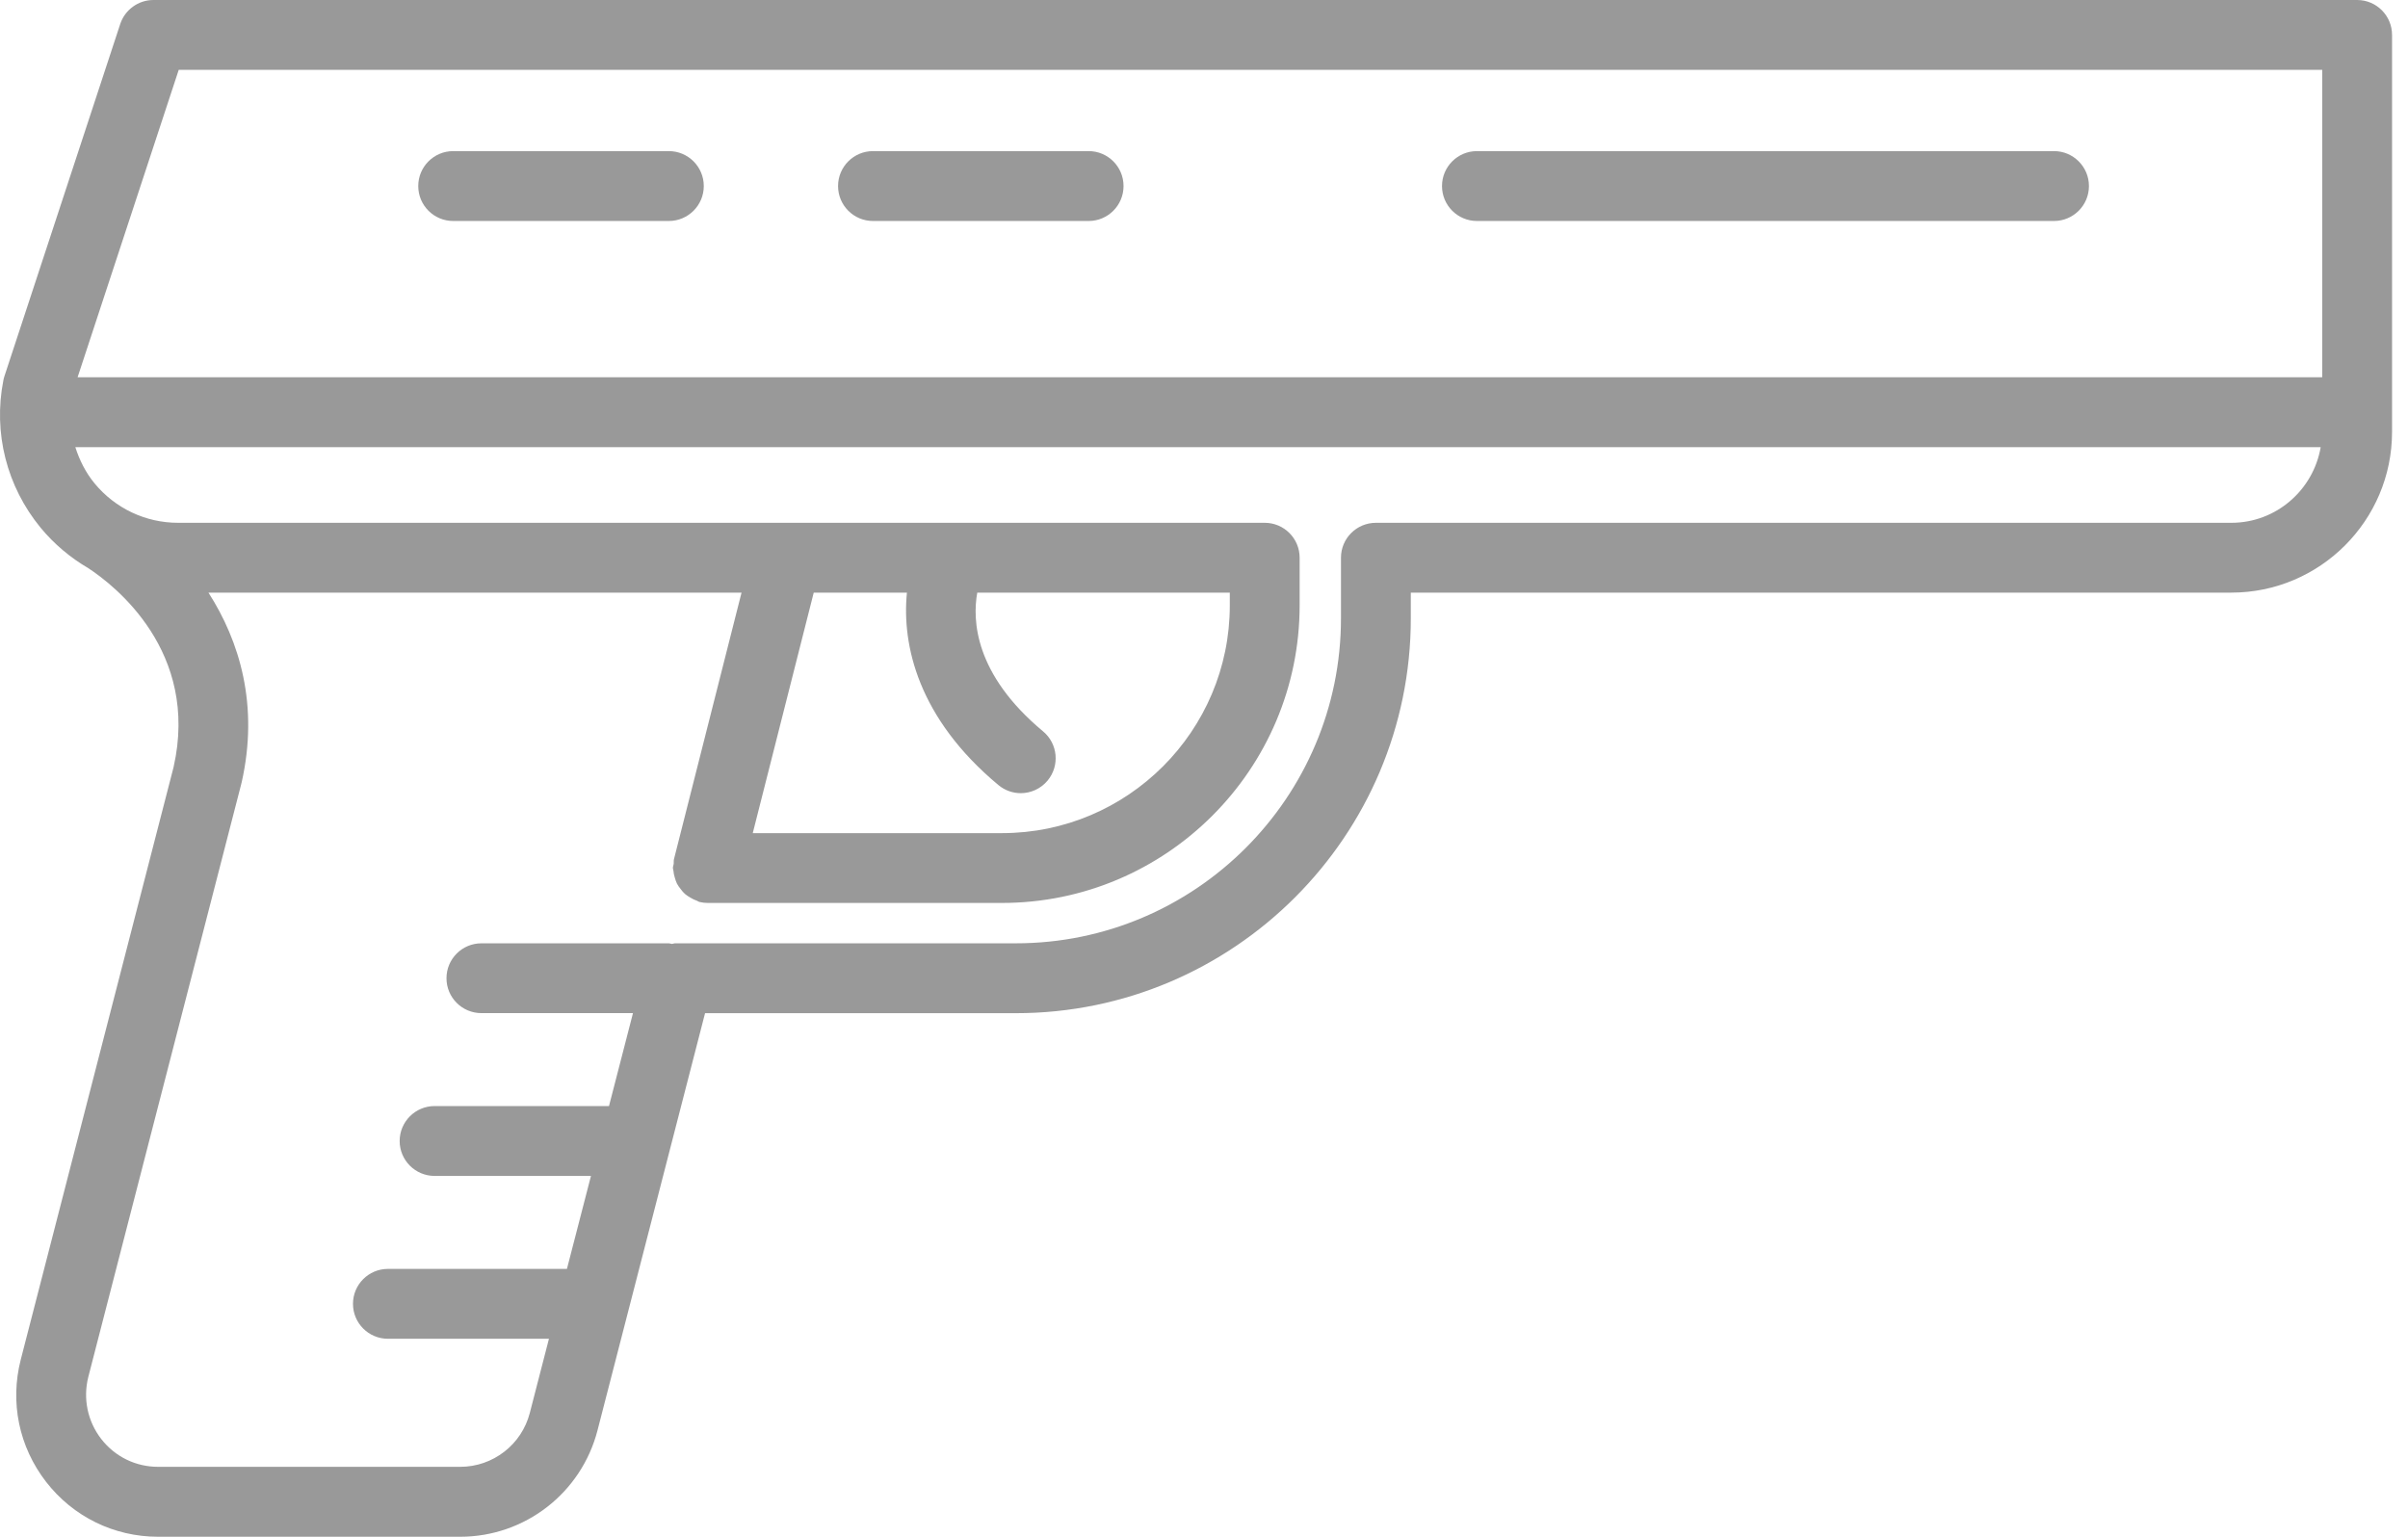
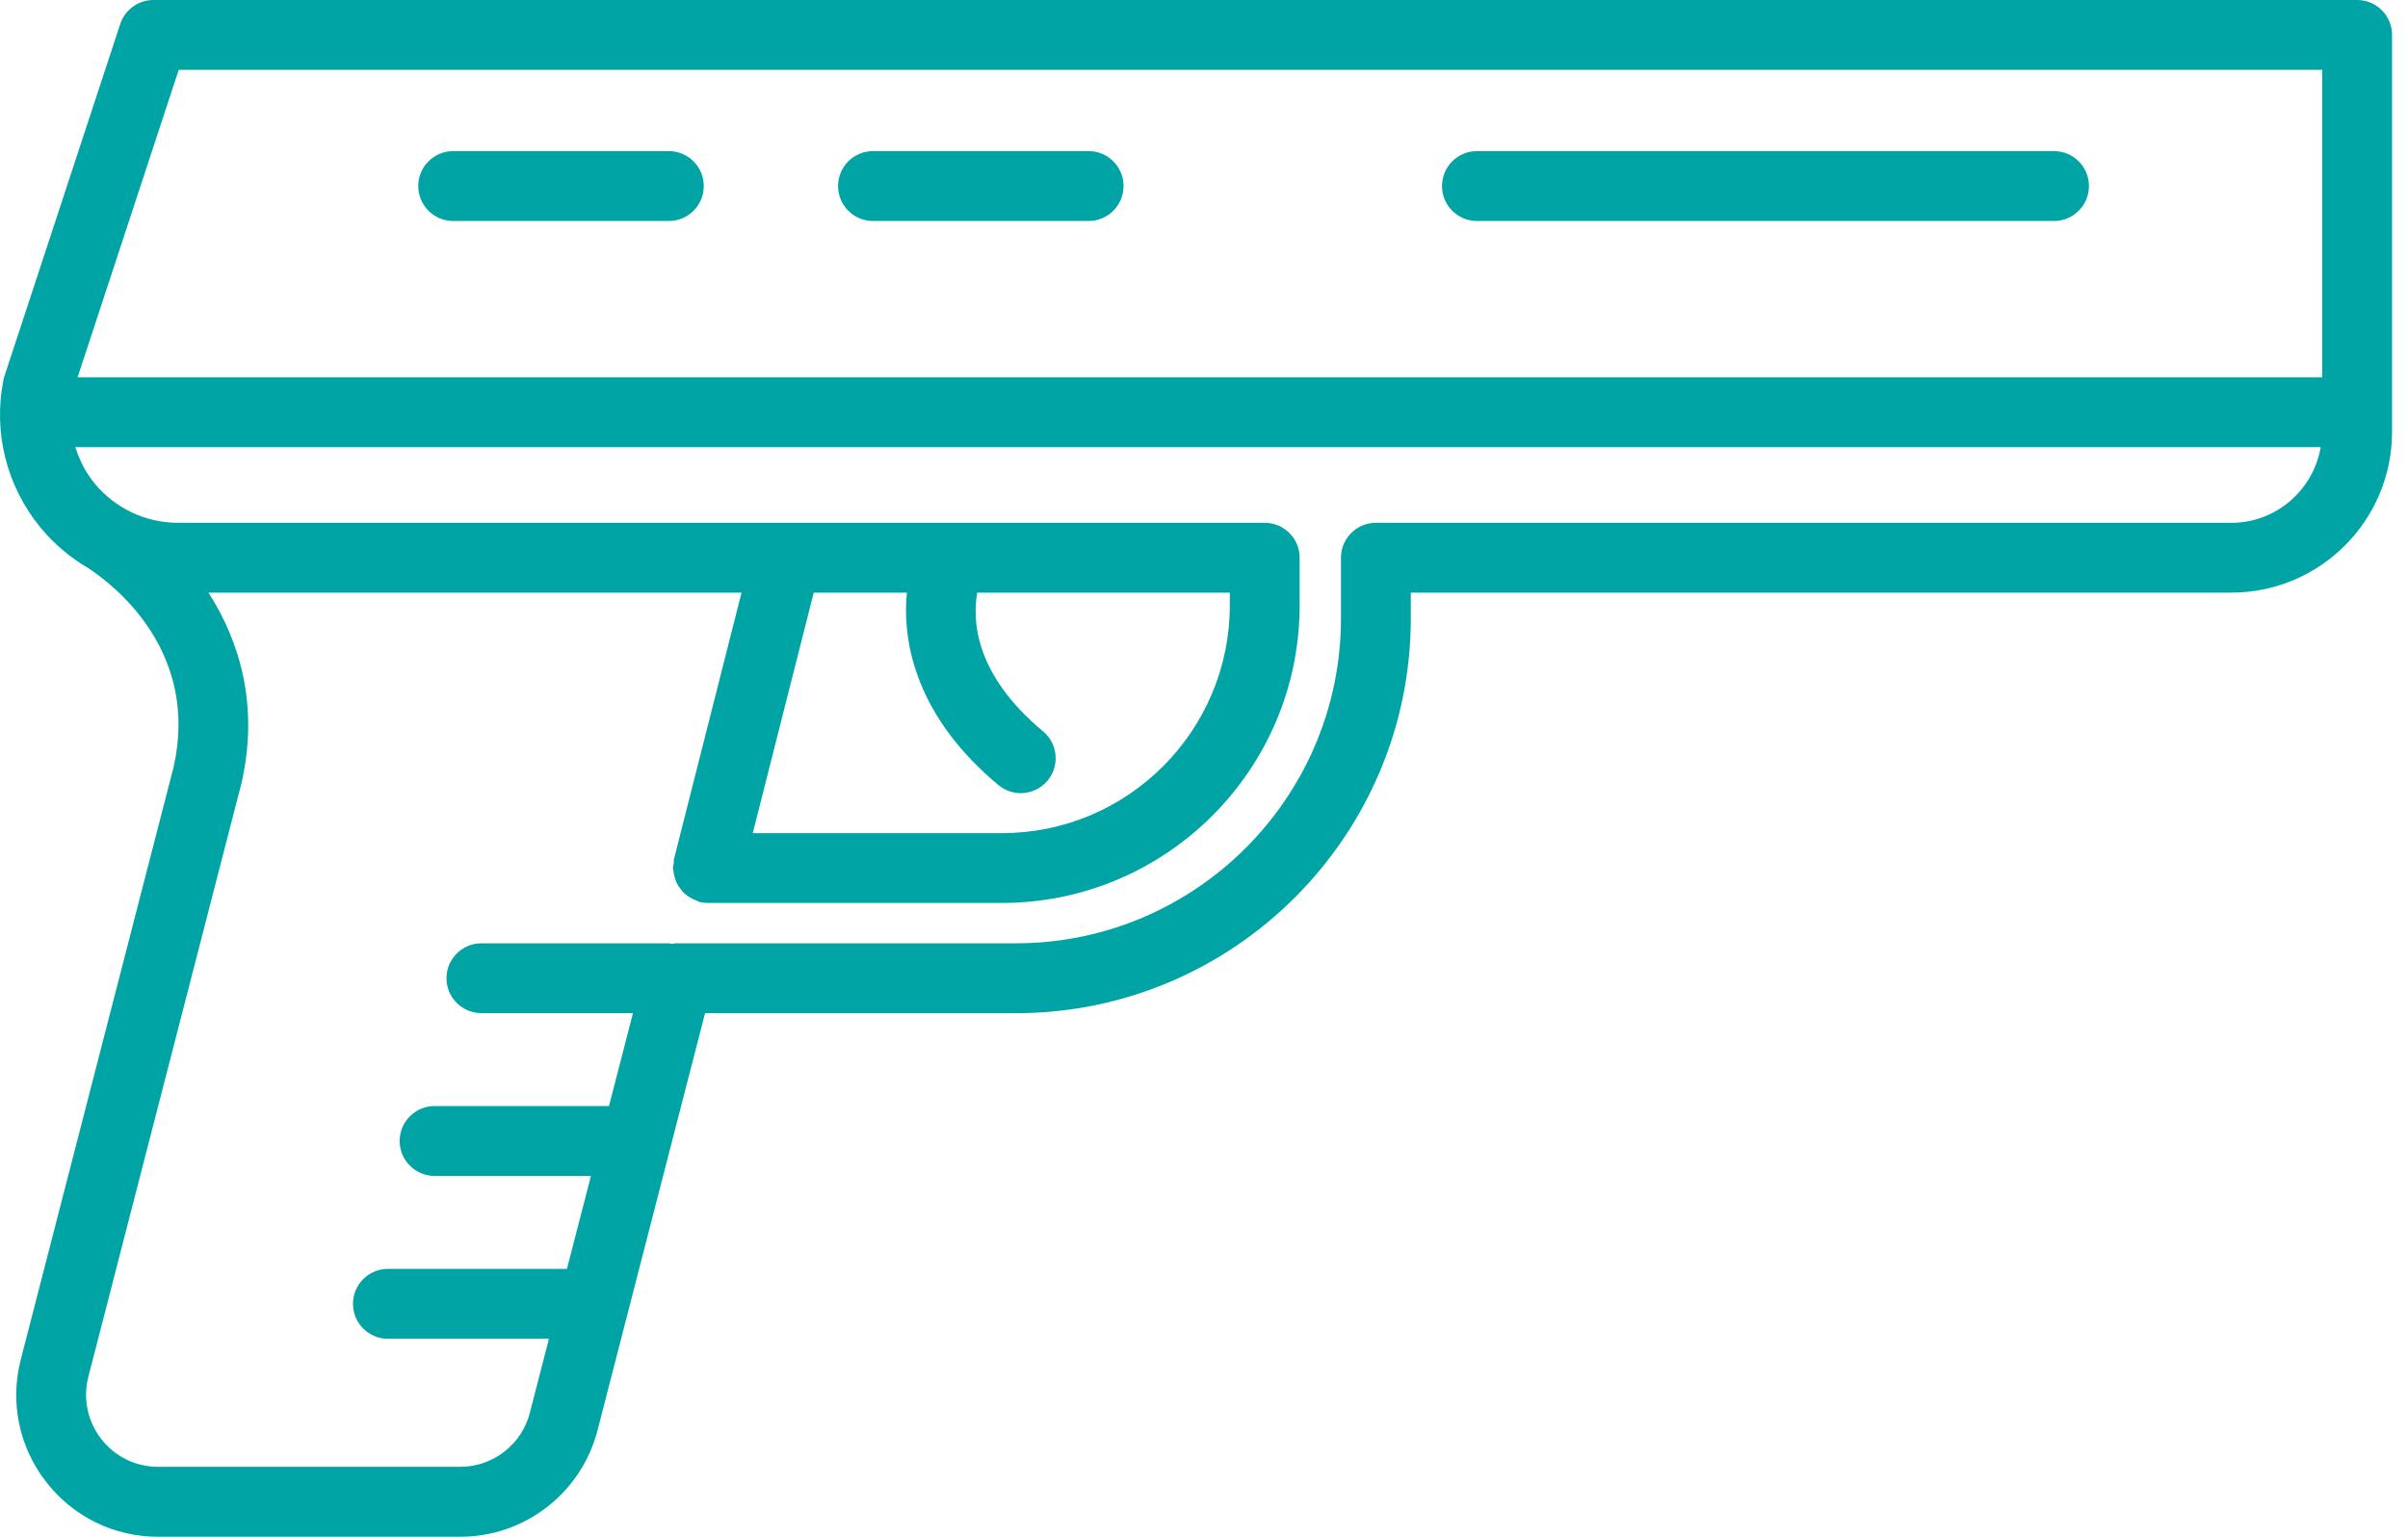
<svg xmlns="http://www.w3.org/2000/svg" width="47px" height="30px" viewBox="0 0 47 30" version="1.1">
  <defs />
  <g id="Icons-&amp;-Logos" stroke="none" stroke-width="1" fill="none" fill-rule="evenodd">
-     <g id="Artboard" transform="translate(-509, -246)" fill-rule="nonzero" fill="#999999">
+     <g id="Artboard" transform="translate(-509, -246)" fill-rule="nonzero" fill="#00A4A5">
      <path d="M552.301,260.977 C551.789,258.718 553.456,257.426 553.963,257.093 C554.313,256.888 554.63,256.624 554.895,256.303 C555.558,255.497 555.824,254.449 555.623,253.426 C555.618,253.398 555.611,253.371 555.602,253.344 L553.342,246.469 C553.25,246.19 552.988,246 552.694,246 L509.682,246 C509.305,246 509,246.305 509,246.682 L509,254.432 C509,256.162 510.407,257.569 512.137,257.569 L528.152,257.569 L528.152,258.07 C528.152,262.321 531.61,265.779 535.86,265.779 L541.927,265.779 L544.026,273.922 C544.342,275.146 545.444,276 546.707,276 L552.602,276 C553.464,276 554.262,275.609 554.79,274.927 C555.318,274.245 555.498,273.375 555.283,272.54 L552.301,260.977 Z M552.2,247.363 L554.174,253.365 L510.363,253.365 L510.363,247.363 L552.2,247.363 Z M553.713,274.091 C553.444,274.437 553.04,274.635 552.602,274.635 L546.707,274.635 C546.066,274.635 545.506,274.201 545.347,273.581 L544.974,272.135 L548.117,272.135 C548.494,272.135 548.799,271.83 548.799,271.453 C548.799,271.076 548.494,270.771 548.117,270.771 L544.623,270.771 L544.154,268.956 L547.206,268.956 C547.582,268.956 547.888,268.651 547.888,268.274 C547.888,267.898 547.582,267.592 547.206,267.592 L543.802,267.592 L543.334,265.778 L546.292,265.778 C546.669,265.778 546.974,265.473 546.974,265.097 C546.974,264.72 546.669,264.415 546.292,264.415 L542.634,264.415 C542.613,264.415 542.594,264.425 542.574,264.427 C542.553,264.426 542.534,264.415 542.513,264.415 L535.86,264.415 C532.361,264.415 529.515,261.569 529.515,258.07 L529.515,256.887 C529.515,256.511 529.21,256.206 528.833,256.206 L512.136,256.206 C511.261,256.206 510.536,255.565 510.393,254.73 L554.218,254.73 C554.137,254.983 554.017,255.225 553.843,255.436 C553.44,255.925 552.846,256.206 552.212,256.206 L551.458,256.206 L540.337,256.206 L531.003,256.206 C530.627,256.206 530.322,256.511 530.322,256.887 L530.322,257.817 C530.322,261.021 532.928,263.627 536.132,263.627 L541.872,263.627 L541.873,263.627 C541.928,263.627 541.984,263.621 542.04,263.607 C542.057,263.602 542.07,263.59 542.086,263.584 C542.132,263.569 542.172,263.548 542.212,263.524 C542.249,263.502 542.284,263.482 542.316,263.454 C542.35,263.425 542.376,263.392 542.403,263.356 C542.43,263.322 542.455,263.289 542.475,263.251 C542.494,263.212 542.506,263.172 542.518,263.131 C542.531,263.086 542.542,263.043 542.545,262.996 C542.546,262.979 542.555,262.963 542.555,262.945 C542.555,262.916 542.542,262.891 542.539,262.862 C542.535,262.833 542.542,262.806 542.535,262.777 L541.215,257.569 L551.46,257.569 L551.62,257.569 C551.014,258.513 550.629,259.767 550.974,261.283 C550.975,261.287 550.977,261.29 550.978,261.293 C550.979,261.296 550.978,261.299 550.979,261.302 L553.965,272.88 C554.071,273.302 553.981,273.744 553.713,274.091 Z M531.685,257.569 L536.614,257.569 C536.711,258.106 536.669,259.163 535.329,260.278 C535.04,260.519 535.001,260.948 535.241,261.238 C535.375,261.399 535.57,261.484 535.765,261.484 C535.919,261.484 536.073,261.432 536.201,261.326 C537.768,260.022 538.089,258.59 537.987,257.569 L539.806,257.569 L540.996,262.264 L536.131,262.264 C533.679,262.264 531.685,260.27 531.685,257.818 L531.685,257.569 L531.685,257.569 Z M514.916,249.632 C514.916,249.255 515.222,248.95 515.598,248.95 L526.861,248.95 C527.238,248.95 527.543,249.255 527.543,249.632 C527.543,250.009 527.238,250.314 526.861,250.314 L515.598,250.314 C515.222,250.314 514.916,250.009 514.916,249.632 Z M541.952,249.632 C541.952,249.255 542.258,248.95 542.634,248.95 L546.843,248.95 C547.22,248.95 547.525,249.255 547.525,249.632 C547.525,250.009 547.22,250.314 546.843,250.314 L542.634,250.314 C542.258,250.314 541.952,250.009 541.952,249.632 Z M533.759,249.632 C533.759,249.255 534.064,248.95 534.44,248.95 L538.649,248.95 C539.026,248.95 539.331,249.255 539.331,249.632 C539.331,250.009 539.026,250.314 538.649,250.314 L534.44,250.314 C534.064,250.314 533.759,250.009 533.759,249.632 Z" id="Shape" transform="translate(532.3443, 261) scale(-1, 1) translate(-532.3443, -261) " />
    </g>
  </g>
</svg>
